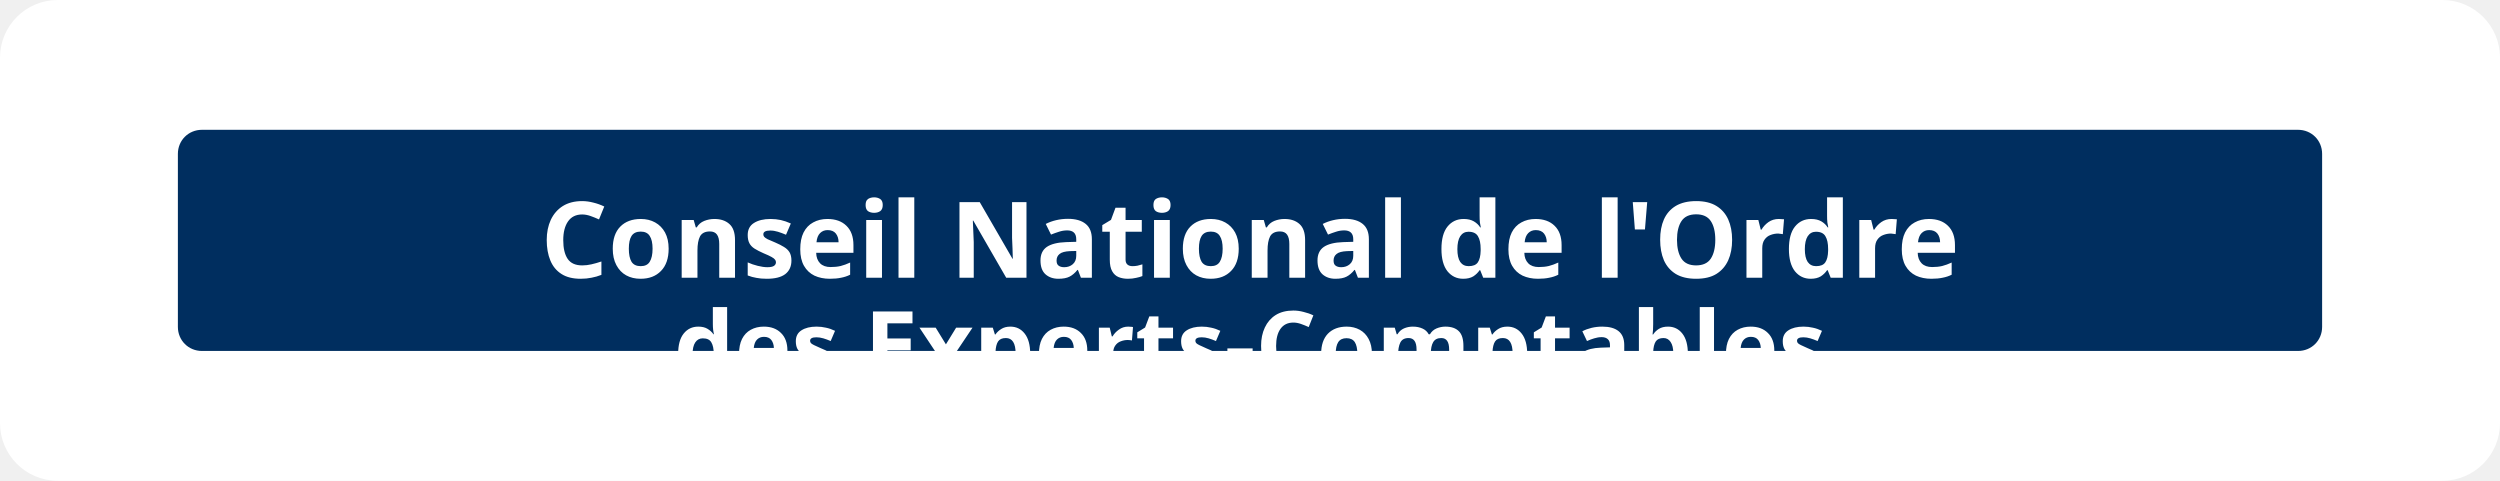
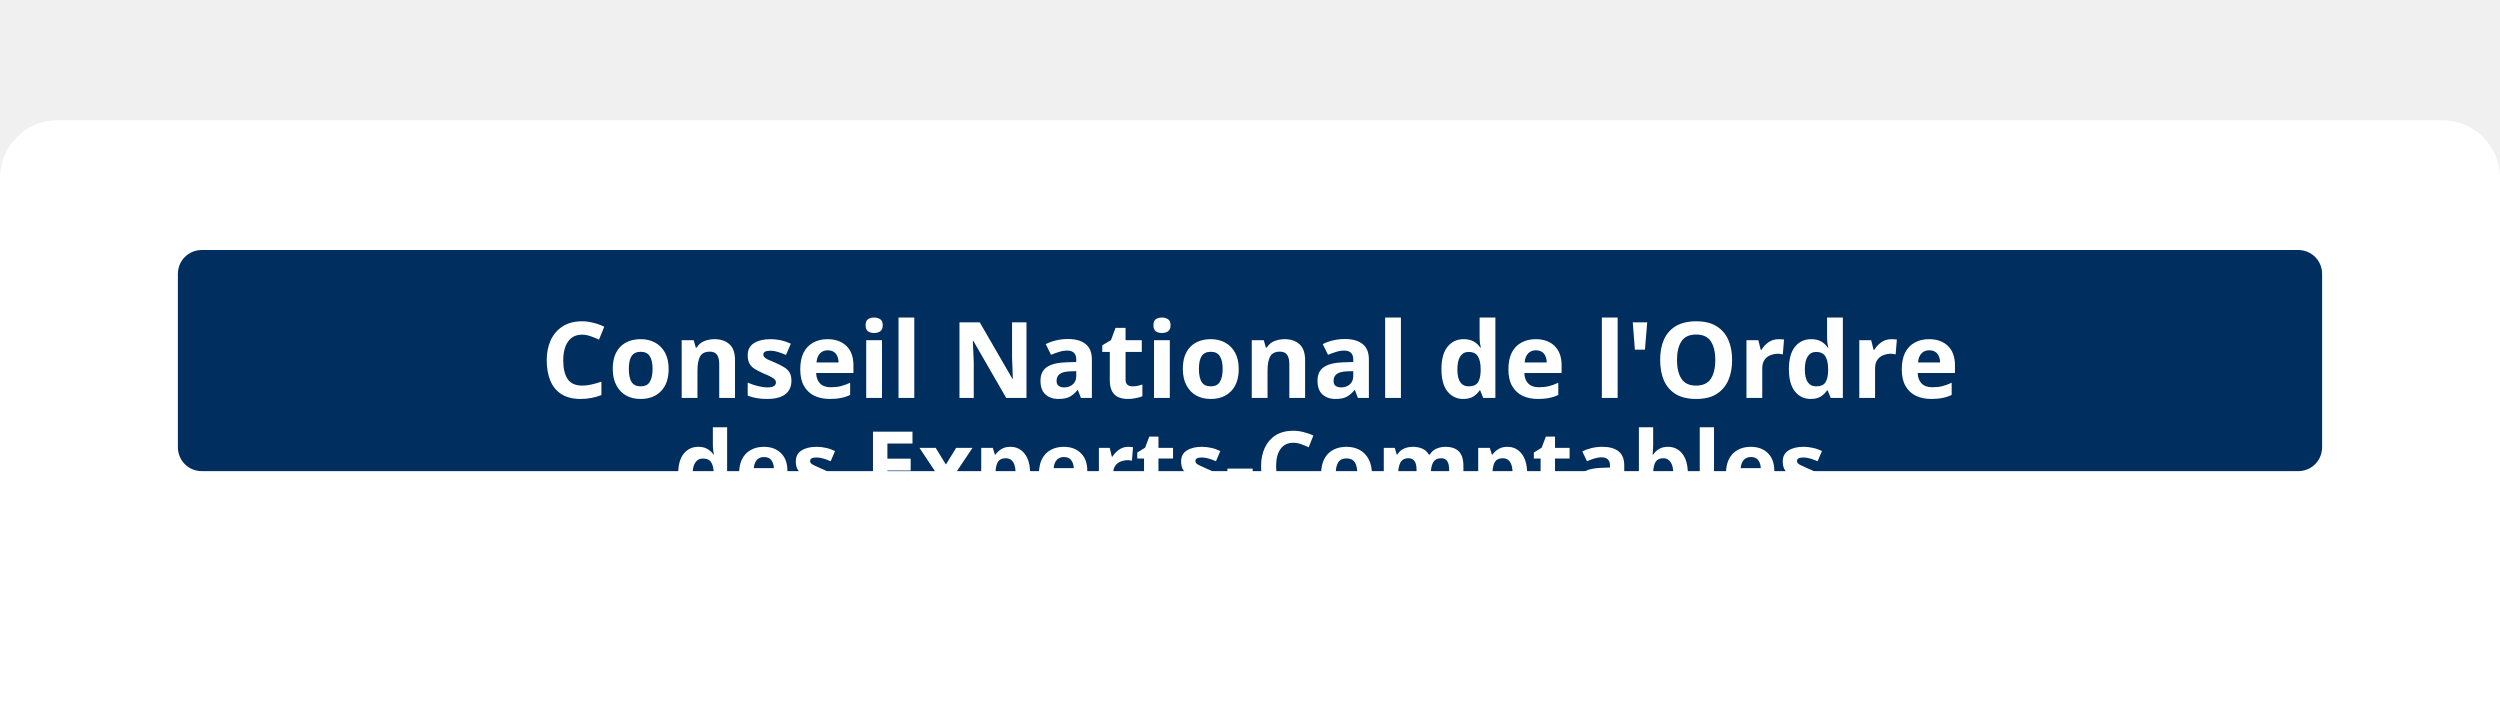
- <svg xmlns="http://www.w3.org/2000/svg" width="260" height="50" viewBox="0 0 260 50">
-   <rect fill="#FFFFFF" width="260" height="50" rx="6" />
+ <svg xmlns="http://www.w3.org/2000/svg" width="260" height="75" viewBox="0 0 260 50">
+   <rect fill="#FFFFFF" width="260" height="75" rx="6" />
  <path fill="#002e5f" d="M21 13.5h218c1.4 0 2.5 1.1 2.5 2.5v18c0 1.4-1.1 2.5-2.5 2.5H21c-1.4 0-2.5-1.1-2.5-2.5V16c0-1.4 1.1-2.5 2.5-2.5z" />
  <text x="130" y="25" dominant-baseline="middle" text-anchor="middle" font-family="Montserrat" font-weight="600" font-size="11" fill="white">Conseil National de l'Ordre</text>
  <text x="130" y="36" dominant-baseline="middle" text-anchor="middle" font-family="Montserrat" font-weight="600" font-size="10" fill="white">des Experts-Comptables</text>
</svg>
